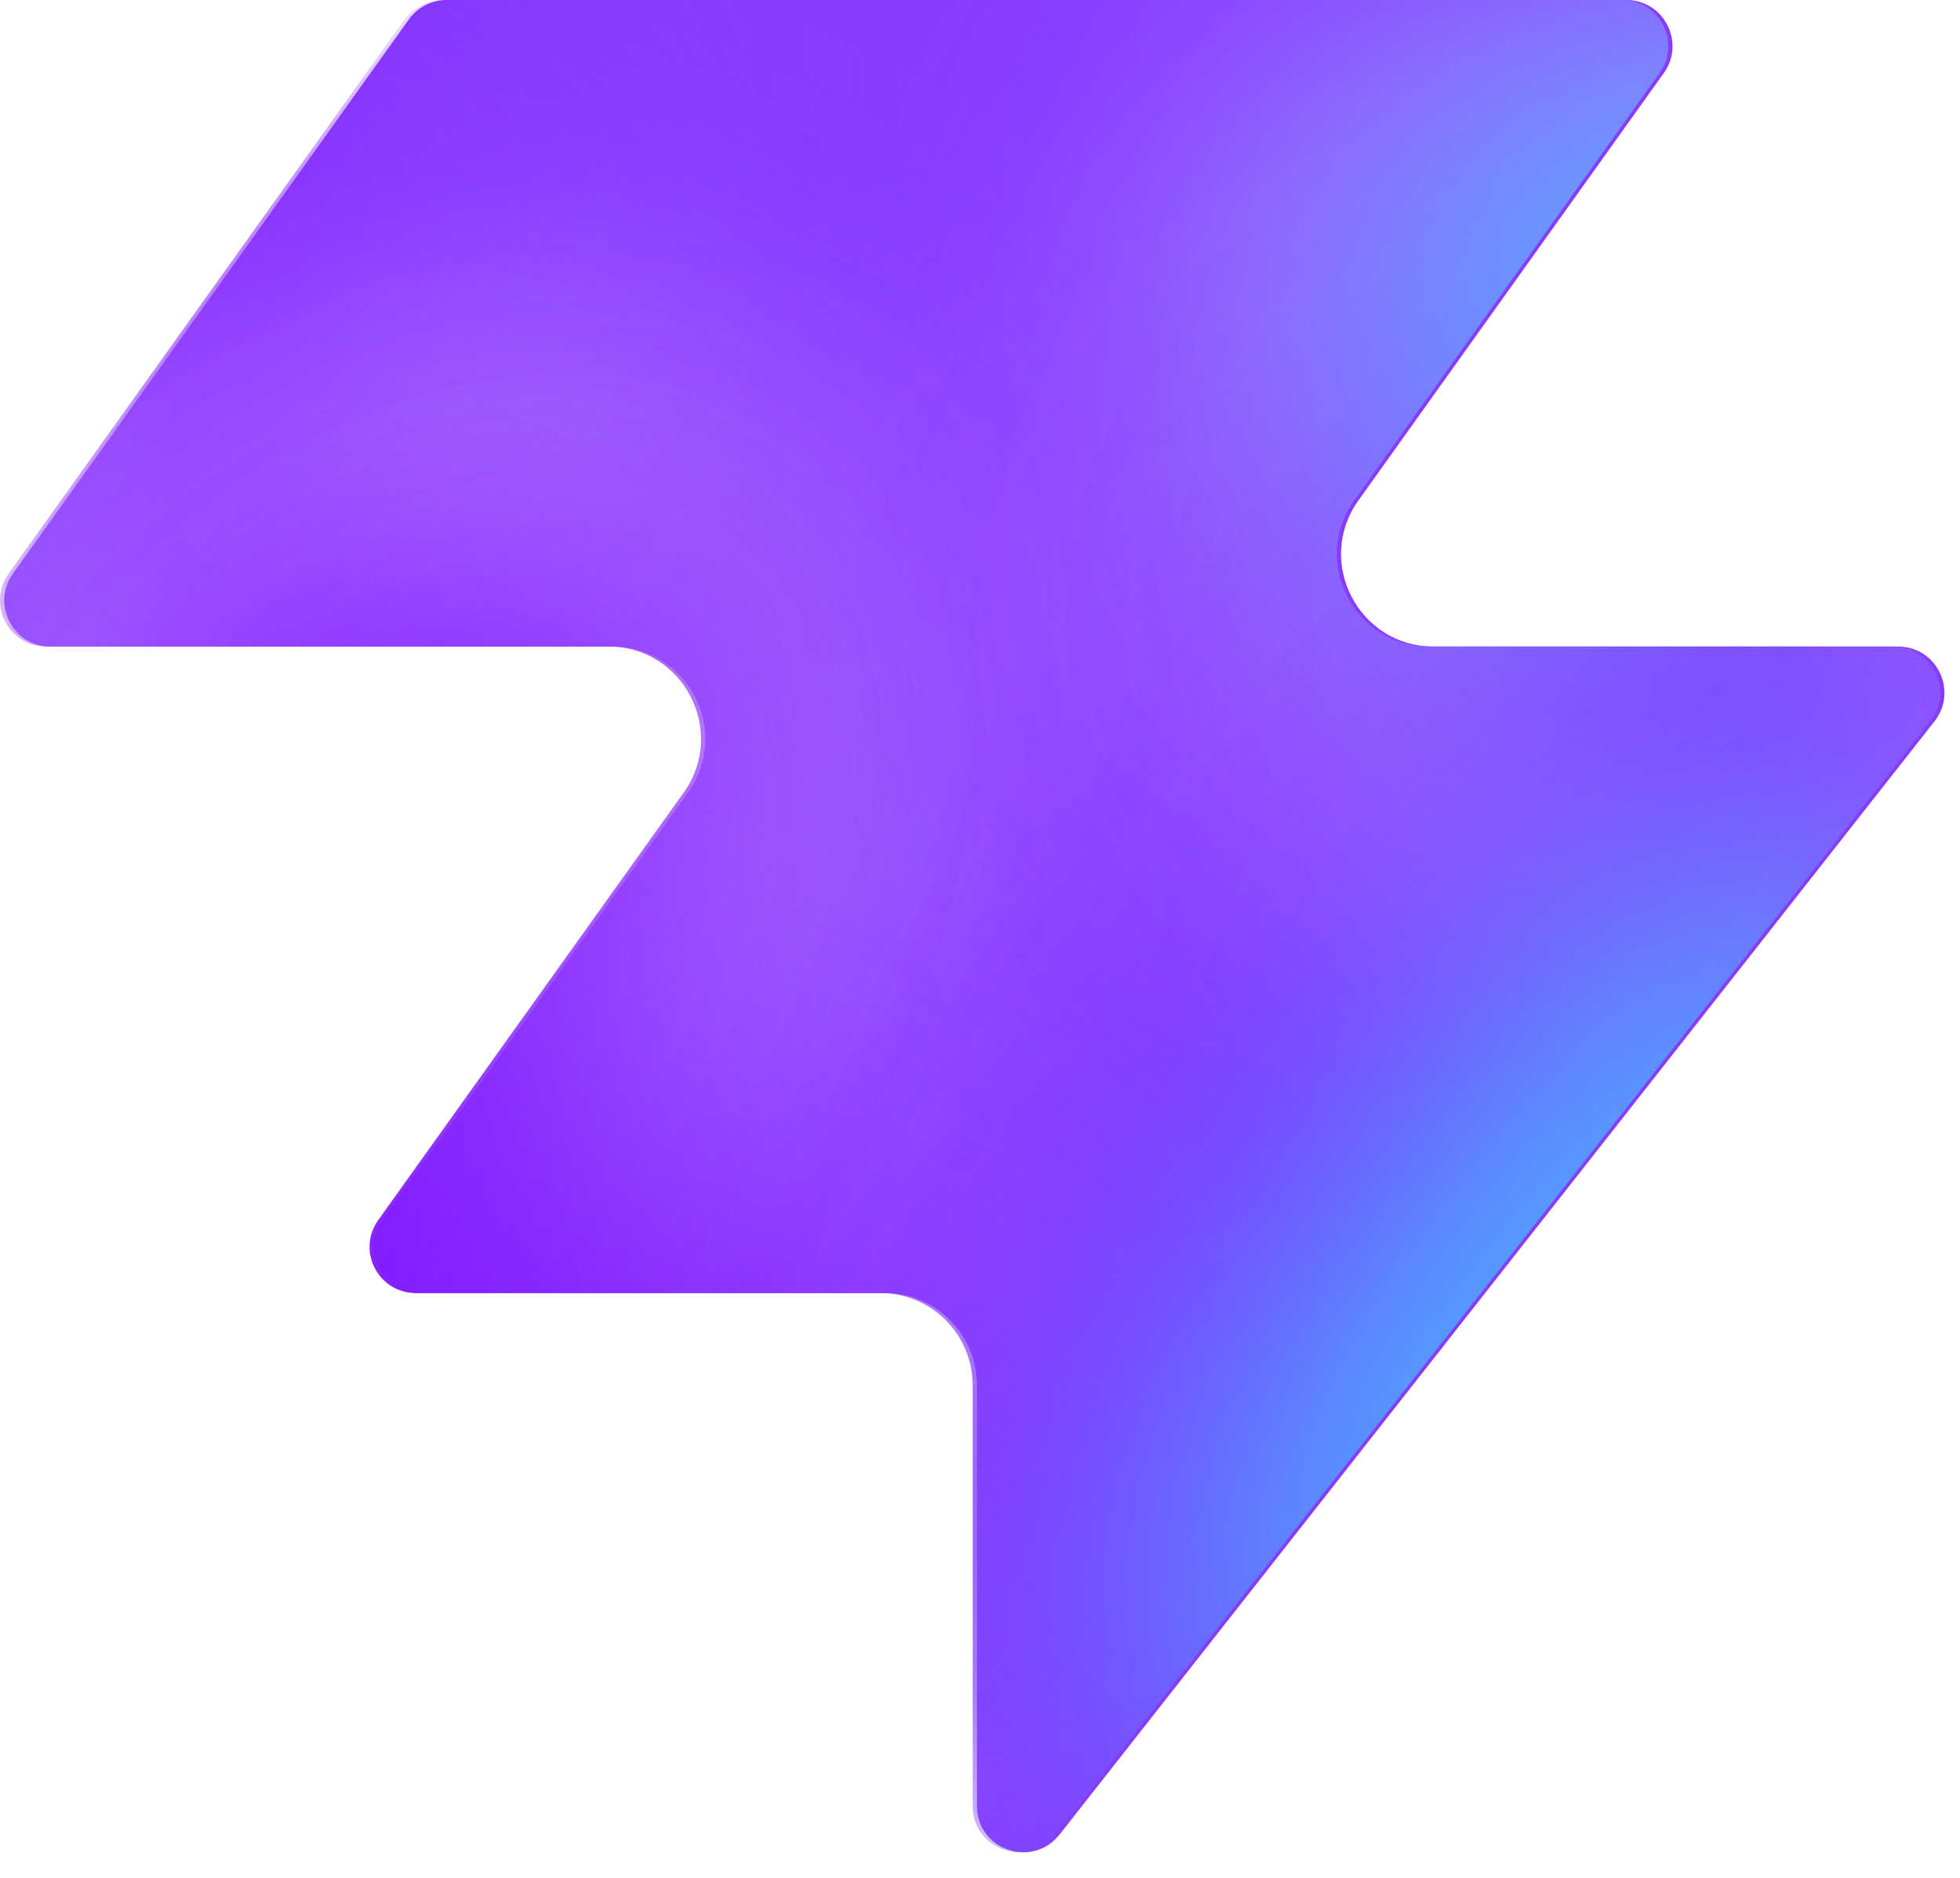
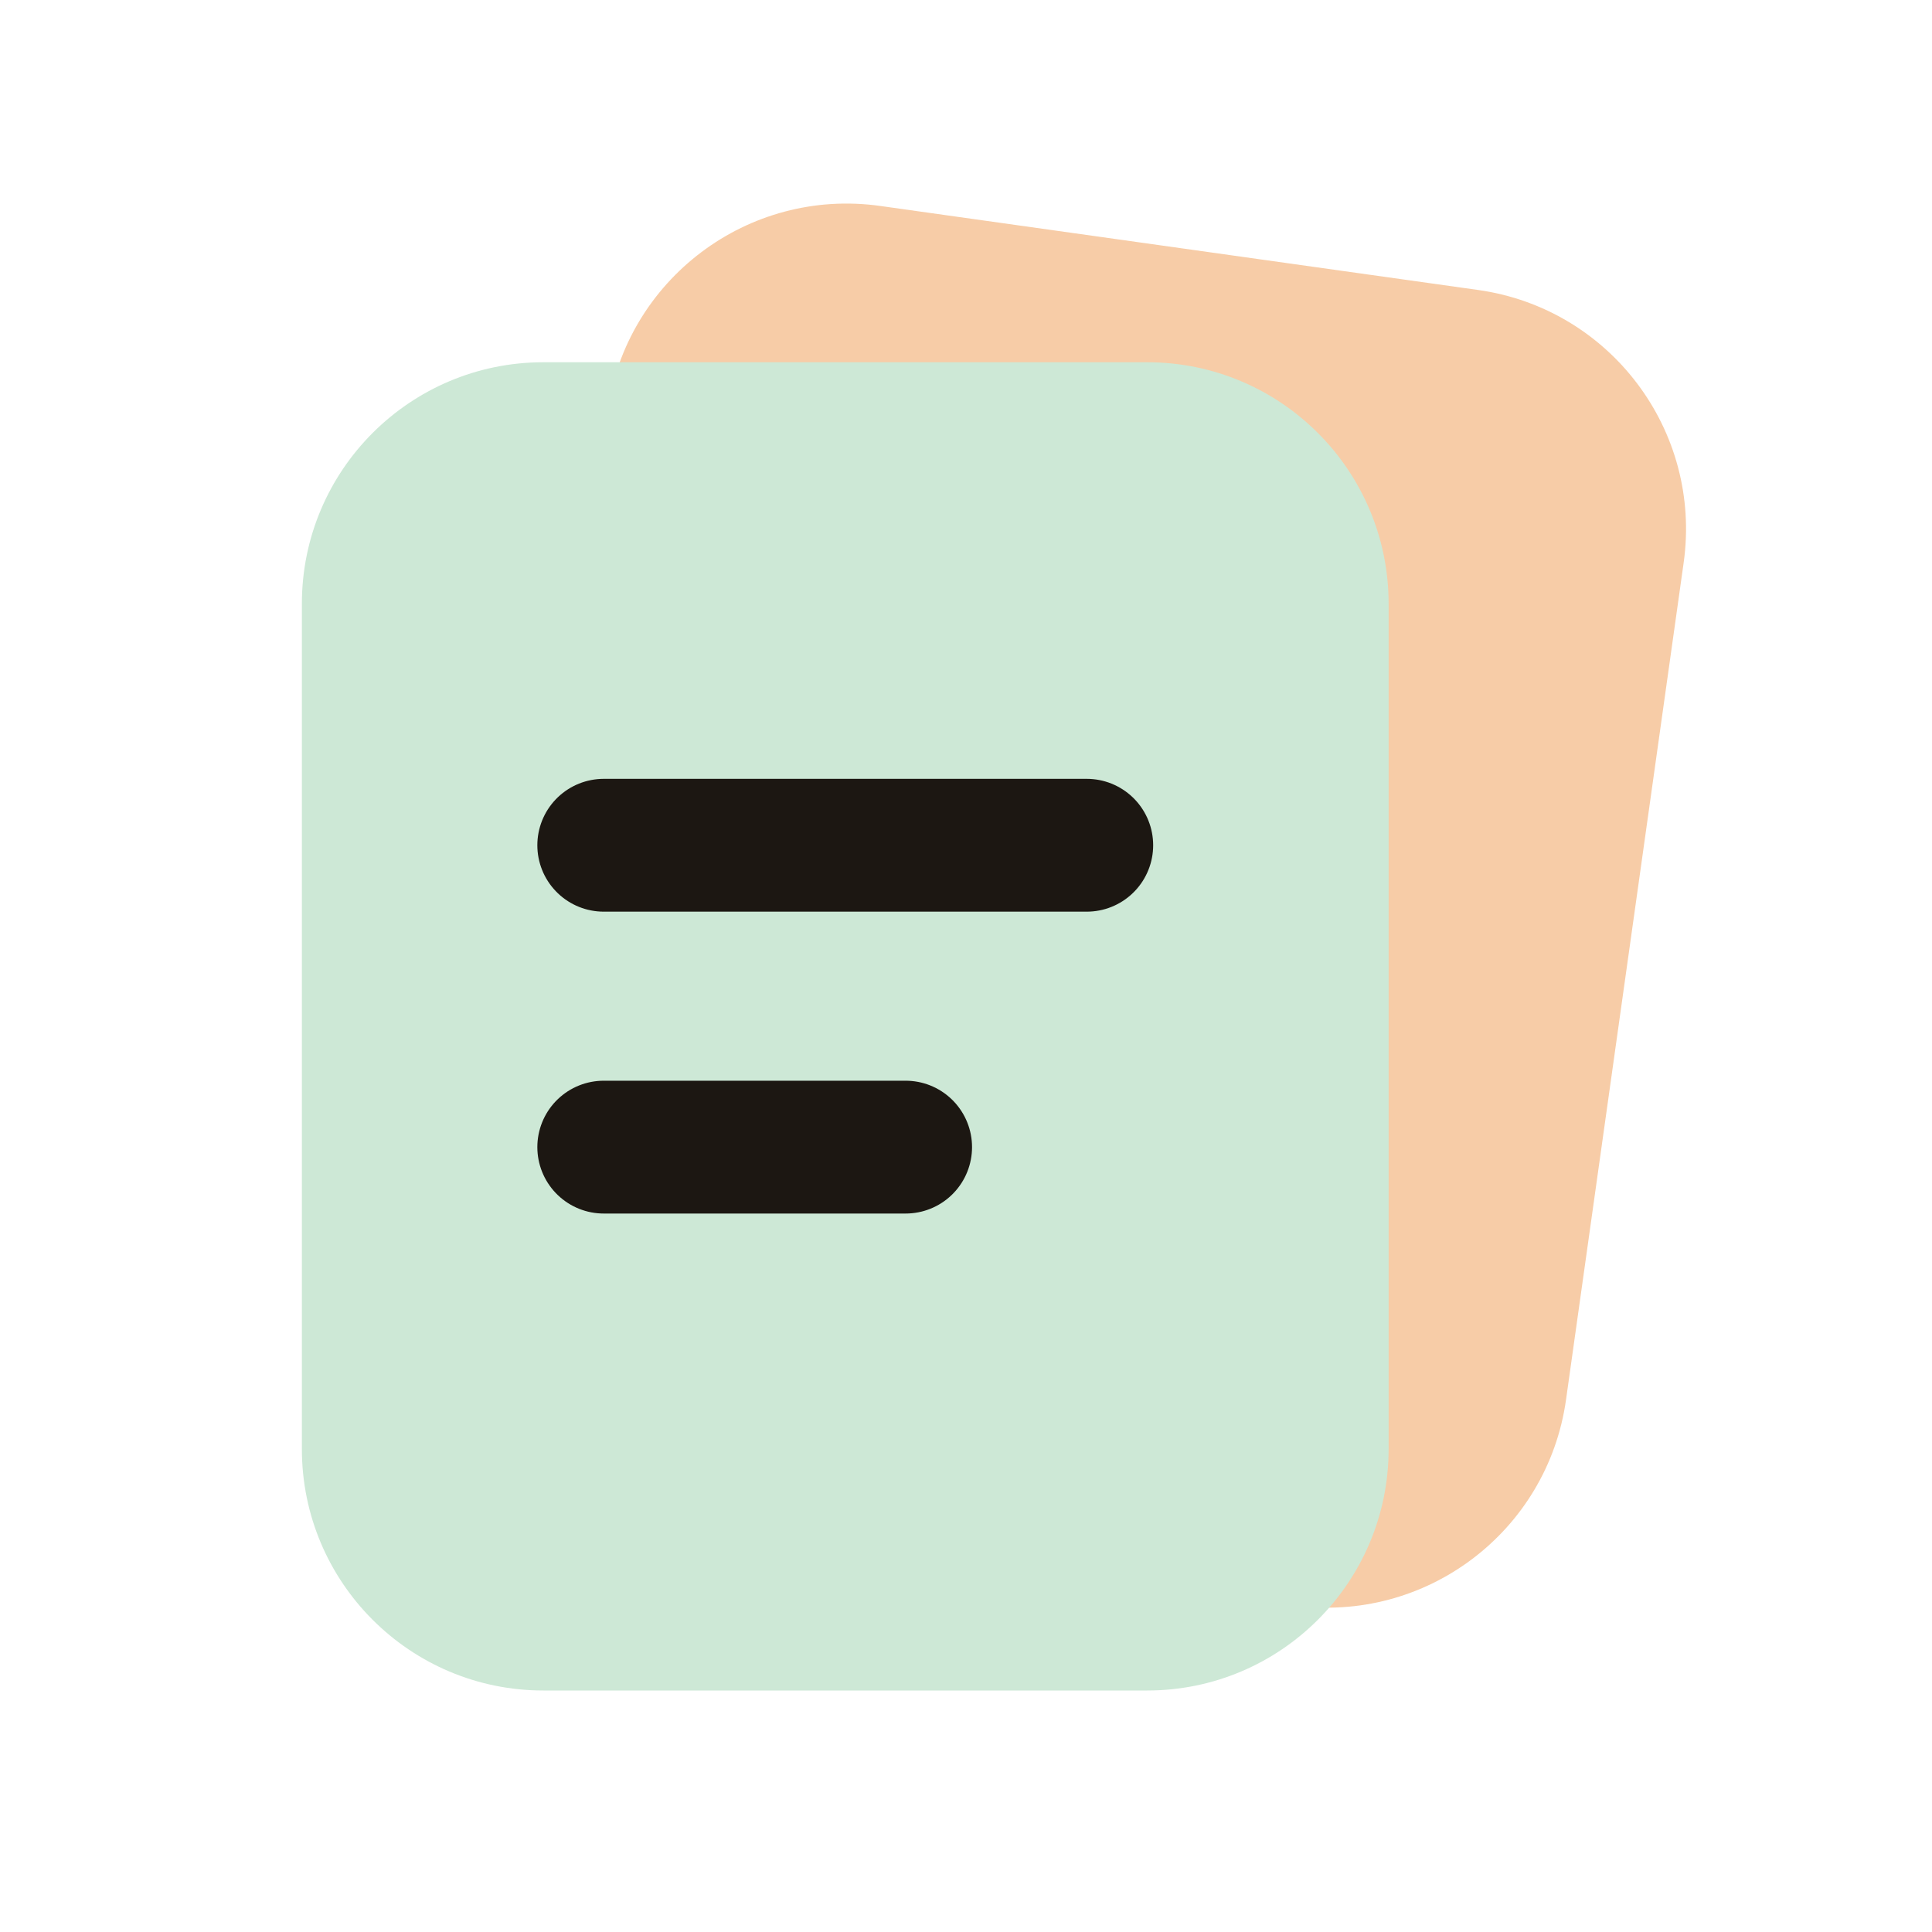
- <svg xmlns="http://www.w3.org/2000/svg" width="48" height="46" fill="none" viewBox="0 0 48 46">
-   <path fill="#863bff" d="M25.946 44.938c-.664.845-2.021.375-2.021-.698V33.937a2.26 2.26 0 0 0-2.262-2.262H10.287c-.92 0-1.456-1.04-.92-1.788l7.48-10.471c1.07-1.497 0-3.578-1.842-3.578H1.237c-.92 0-1.456-1.04-.92-1.788L10.013.474c.214-.297.556-.474.92-.474h28.894c.92 0 1.456 1.04.92 1.788l-7.48 10.471c-1.07 1.498 0 3.579 1.842 3.579h11.377c.943 0 1.473 1.088.89 1.83L25.947 44.94z" style="fill:#863bff;fill:color(display-p3 .525 .23 1);fill-opacity:1" />
-   <mask id="a" width="48" height="46" x="0" y="0" maskUnits="userSpaceOnUse" style="mask-type:alpha">
-     <path fill="#000" d="M25.842 44.938c-.664.844-2.021.375-2.021-.698V33.937a2.26 2.26 0 0 0-2.262-2.262H10.183c-.92 0-1.456-1.04-.92-1.788l7.48-10.471c1.07-1.498 0-3.579-1.842-3.579H1.133c-.92 0-1.456-1.04-.92-1.787L9.91.473c.214-.297.556-.474.92-.474h28.894c.92 0 1.456 1.04.92 1.788l-7.48 10.471c-1.07 1.498 0 3.578 1.842 3.578h11.377c.943 0 1.473 1.088.89 1.832L25.843 44.94z" style="fill:#000;fill-opacity:1" />
-   </mask>
-   <g mask="url(#a)">
-     <g filter="url(#b)">
-       <ellipse cx="5.508" cy="14.704" fill="#ede6ff" rx="5.508" ry="14.704" style="fill:#ede6ff;fill:color(display-p3 .927 .903 1);fill-opacity:1" transform="matrix(.00324 1 1 -.00324 -4.47 31.516)" />
-     </g>
-     <g filter="url(#c)">
-       <ellipse cx="10.399" cy="29.851" fill="#ede6ff" rx="10.399" ry="29.851" style="fill:#ede6ff;fill:color(display-p3 .927 .903 1);fill-opacity:1" transform="matrix(.00324 1 1 -.00324 -39.328 7.883)" />
-     </g>
-     <g filter="url(#d)">
-       <ellipse cx="5.508" cy="30.487" fill="#7e14ff" rx="5.508" ry="30.487" style="fill:#7e14ff;fill:color(display-p3 .492 .077 1);fill-opacity:1" transform="rotate(89.814 -25.913 -14.639)scale(1 -1)" />
-     </g>
-     <g filter="url(#e)">
-       <ellipse cx="5.508" cy="30.599" fill="#7e14ff" rx="5.508" ry="30.599" style="fill:#7e14ff;fill:color(display-p3 .492 .077 1);fill-opacity:1" transform="rotate(89.814 -32.644 -3.334)scale(1 -1)" />
-     </g>
-     <g filter="url(#f)">
-       <ellipse cx="5.508" cy="30.599" fill="#7e14ff" rx="5.508" ry="30.599" style="fill:#7e14ff;fill:color(display-p3 .492 .077 1);fill-opacity:1" transform="matrix(.00324 1 1 -.00324 -34.34 30.47)" />
-     </g>
-     <g filter="url(#g)">
-       <ellipse cx="14.072" cy="22.078" fill="#ede6ff" rx="14.072" ry="22.078" style="fill:#ede6ff;fill:color(display-p3 .927 .903 1);fill-opacity:1" transform="rotate(93.35 24.506 48.493)scale(-1 1)" />
-     </g>
-     <g filter="url(#h)">
-       <ellipse cx="3.47" cy="21.501" fill="#7e14ff" rx="3.47" ry="21.501" style="fill:#7e14ff;fill:color(display-p3 .492 .077 1);fill-opacity:1" transform="rotate(89.009 28.708 47.59)scale(-1 1)" />
-     </g>
-     <g filter="url(#i)">
-       <ellipse cx="3.47" cy="21.501" fill="#7e14ff" rx="3.47" ry="21.501" style="fill:#7e14ff;fill:color(display-p3 .492 .077 1);fill-opacity:1" transform="rotate(89.009 28.708 47.59)scale(-1 1)" />
-     </g>
-     <g filter="url(#j)">
-       <ellipse cx=".387" cy="8.972" fill="#7e14ff" rx="4.407" ry="29.108" style="fill:#7e14ff;fill:color(display-p3 .492 .077 1);fill-opacity:1" transform="rotate(39.51 .387 8.972)" />
-     </g>
-     <g filter="url(#k)">
-       <ellipse cx="47.523" cy="-6.092" fill="#7e14ff" rx="4.407" ry="29.108" style="fill:#7e14ff;fill:color(display-p3 .492 .077 1);fill-opacity:1" transform="rotate(37.892 47.523 -6.092)" />
-     </g>
-     <g filter="url(#l)">
-       <ellipse cx="41.412" cy="6.333" fill="#47bfff" rx="5.971" ry="9.665" style="fill:#47bfff;fill:color(display-p3 .28 .748 1);fill-opacity:1" transform="rotate(37.892 41.412 6.333)" />
-     </g>
-     <g filter="url(#m)">
-       <ellipse cx="-1.879" cy="38.332" fill="#7e14ff" rx="4.407" ry="29.108" style="fill:#7e14ff;fill:color(display-p3 .492 .077 1);fill-opacity:1" transform="rotate(37.892 -1.88 38.332)" />
-     </g>
-     <g filter="url(#n)">
-       <ellipse cx="-1.879" cy="38.332" fill="#7e14ff" rx="4.407" ry="29.108" style="fill:#7e14ff;fill:color(display-p3 .492 .077 1);fill-opacity:1" transform="rotate(37.892 -1.88 38.332)" />
-     </g>
-     <g filter="url(#o)">
-       <ellipse cx="35.651" cy="29.907" fill="#7e14ff" rx="4.407" ry="29.108" style="fill:#7e14ff;fill:color(display-p3 .492 .077 1);fill-opacity:1" transform="rotate(37.892 35.651 29.907)" />
-     </g>
-     <g filter="url(#p)">
-       <ellipse cx="38.418" cy="32.4" fill="#47bfff" rx="5.971" ry="15.297" style="fill:#47bfff;fill:color(display-p3 .28 .748 1);fill-opacity:1" transform="rotate(37.892 38.418 32.4)" />
-     </g>
-   </g>
-   <defs>
-     <filter id="b" width="60.045" height="41.654" x="-19.77" y="16.149" color-interpolation-filters="sRGB" filterUnits="userSpaceOnUse">
-       <feFlood flood-opacity="0" result="BackgroundImageFix" />
-       <feBlend in="SourceGraphic" in2="BackgroundImageFix" result="shape" />
-       <feGaussianBlur result="effect1_foregroundBlur_2002_17158" stdDeviation="7.659" />
-     </filter>
-     <filter id="c" width="90.34" height="51.437" x="-54.613" y="-7.533" color-interpolation-filters="sRGB" filterUnits="userSpaceOnUse">
-       <feFlood flood-opacity="0" result="BackgroundImageFix" />
-       <feBlend in="SourceGraphic" in2="BackgroundImageFix" result="shape" />
-       <feGaussianBlur result="effect1_foregroundBlur_2002_17158" stdDeviation="7.659" />
-     </filter>
-     <filter id="d" width="79.355" height="29.4" x="-49.64" y="2.03" color-interpolation-filters="sRGB" filterUnits="userSpaceOnUse">
-       <feFlood flood-opacity="0" result="BackgroundImageFix" />
-       <feBlend in="SourceGraphic" in2="BackgroundImageFix" result="shape" />
-       <feGaussianBlur result="effect1_foregroundBlur_2002_17158" stdDeviation="4.596" />
-     </filter>
-     <filter id="e" width="79.579" height="29.4" x="-45.045" y="20.029" color-interpolation-filters="sRGB" filterUnits="userSpaceOnUse">
-       <feFlood flood-opacity="0" result="BackgroundImageFix" />
-       <feBlend in="SourceGraphic" in2="BackgroundImageFix" result="shape" />
-       <feGaussianBlur result="effect1_foregroundBlur_2002_17158" stdDeviation="4.596" />
-     </filter>
-     <filter id="f" width="79.579" height="29.4" x="-43.513" y="21.178" color-interpolation-filters="sRGB" filterUnits="userSpaceOnUse">
-       <feFlood flood-opacity="0" result="BackgroundImageFix" />
-       <feBlend in="SourceGraphic" in2="BackgroundImageFix" result="shape" />
-       <feGaussianBlur result="effect1_foregroundBlur_2002_17158" stdDeviation="4.596" />
-     </filter>
-     <filter id="g" width="74.749" height="58.852" x="15.756" y="-17.901" color-interpolation-filters="sRGB" filterUnits="userSpaceOnUse">
-       <feFlood flood-opacity="0" result="BackgroundImageFix" />
-       <feBlend in="SourceGraphic" in2="BackgroundImageFix" result="shape" />
-       <feGaussianBlur result="effect1_foregroundBlur_2002_17158" stdDeviation="7.659" />
-     </filter>
-     <filter id="h" width="61.377" height="25.362" x="23.548" y="2.284" color-interpolation-filters="sRGB" filterUnits="userSpaceOnUse">
-       <feFlood flood-opacity="0" result="BackgroundImageFix" />
-       <feBlend in="SourceGraphic" in2="BackgroundImageFix" result="shape" />
-       <feGaussianBlur result="effect1_foregroundBlur_2002_17158" stdDeviation="4.596" />
-     </filter>
-     <filter id="i" width="61.377" height="25.362" x="23.548" y="2.284" color-interpolation-filters="sRGB" filterUnits="userSpaceOnUse">
-       <feFlood flood-opacity="0" result="BackgroundImageFix" />
-       <feBlend in="SourceGraphic" in2="BackgroundImageFix" result="shape" />
-       <feGaussianBlur result="effect1_foregroundBlur_2002_17158" stdDeviation="4.596" />
-     </filter>
-     <filter id="j" width="56.045" height="63.649" x="-27.636" y="-22.853" color-interpolation-filters="sRGB" filterUnits="userSpaceOnUse">
-       <feFlood flood-opacity="0" result="BackgroundImageFix" />
-       <feBlend in="SourceGraphic" in2="BackgroundImageFix" result="shape" />
-       <feGaussianBlur result="effect1_foregroundBlur_2002_17158" stdDeviation="4.596" />
-     </filter>
-     <filter id="k" width="54.814" height="64.646" x="20.116" y="-38.415" color-interpolation-filters="sRGB" filterUnits="userSpaceOnUse">
-       <feFlood flood-opacity="0" result="BackgroundImageFix" />
-       <feBlend in="SourceGraphic" in2="BackgroundImageFix" result="shape" />
-       <feGaussianBlur result="effect1_foregroundBlur_2002_17158" stdDeviation="4.596" />
-     </filter>
-     <filter id="l" width="33.541" height="35.313" x="24.641" y="-11.323" color-interpolation-filters="sRGB" filterUnits="userSpaceOnUse">
-       <feFlood flood-opacity="0" result="BackgroundImageFix" />
-       <feBlend in="SourceGraphic" in2="BackgroundImageFix" result="shape" />
-       <feGaussianBlur result="effect1_foregroundBlur_2002_17158" stdDeviation="4.596" />
-     </filter>
-     <filter id="m" width="54.814" height="64.646" x="-29.286" y="6.009" color-interpolation-filters="sRGB" filterUnits="userSpaceOnUse">
-       <feFlood flood-opacity="0" result="BackgroundImageFix" />
-       <feBlend in="SourceGraphic" in2="BackgroundImageFix" result="shape" />
-       <feGaussianBlur result="effect1_foregroundBlur_2002_17158" stdDeviation="4.596" />
-     </filter>
-     <filter id="n" width="54.814" height="64.646" x="-29.286" y="6.009" color-interpolation-filters="sRGB" filterUnits="userSpaceOnUse">
-       <feFlood flood-opacity="0" result="BackgroundImageFix" />
-       <feBlend in="SourceGraphic" in2="BackgroundImageFix" result="shape" />
-       <feGaussianBlur result="effect1_foregroundBlur_2002_17158" stdDeviation="4.596" />
-     </filter>
-     <filter id="o" width="54.814" height="64.646" x="8.244" y="-2.416" color-interpolation-filters="sRGB" filterUnits="userSpaceOnUse">
-       <feFlood flood-opacity="0" result="BackgroundImageFix" />
-       <feBlend in="SourceGraphic" in2="BackgroundImageFix" result="shape" />
-       <feGaussianBlur result="effect1_foregroundBlur_2002_17158" stdDeviation="4.596" />
-     </filter>
-     <filter id="p" width="39.409" height="43.623" x="18.713" y="10.588" color-interpolation-filters="sRGB" filterUnits="userSpaceOnUse">
-       <feFlood flood-opacity="0" result="BackgroundImageFix" />
-       <feBlend in="SourceGraphic" in2="BackgroundImageFix" result="shape" />
-       <feGaussianBlur result="effect1_foregroundBlur_2002_17158" stdDeviation="4.596" />
-     </filter>
-   </defs>
+ <svg xmlns="http://www.w3.org/2000/svg" viewBox="0 0 32 32">
+   <rect x="9" y="4" width="18" height="22" rx="4" fill="#f0a35e" opacity=".55" transform="rotate(8 18 15)" />
+   <rect x="5" y="6" width="18" height="22" rx="4" fill="#cde8d6" />
+   <path d="M10 14h8M10 19h5" stroke="#1c1712" stroke-width="2.2" stroke-linecap="round" />
</svg>
